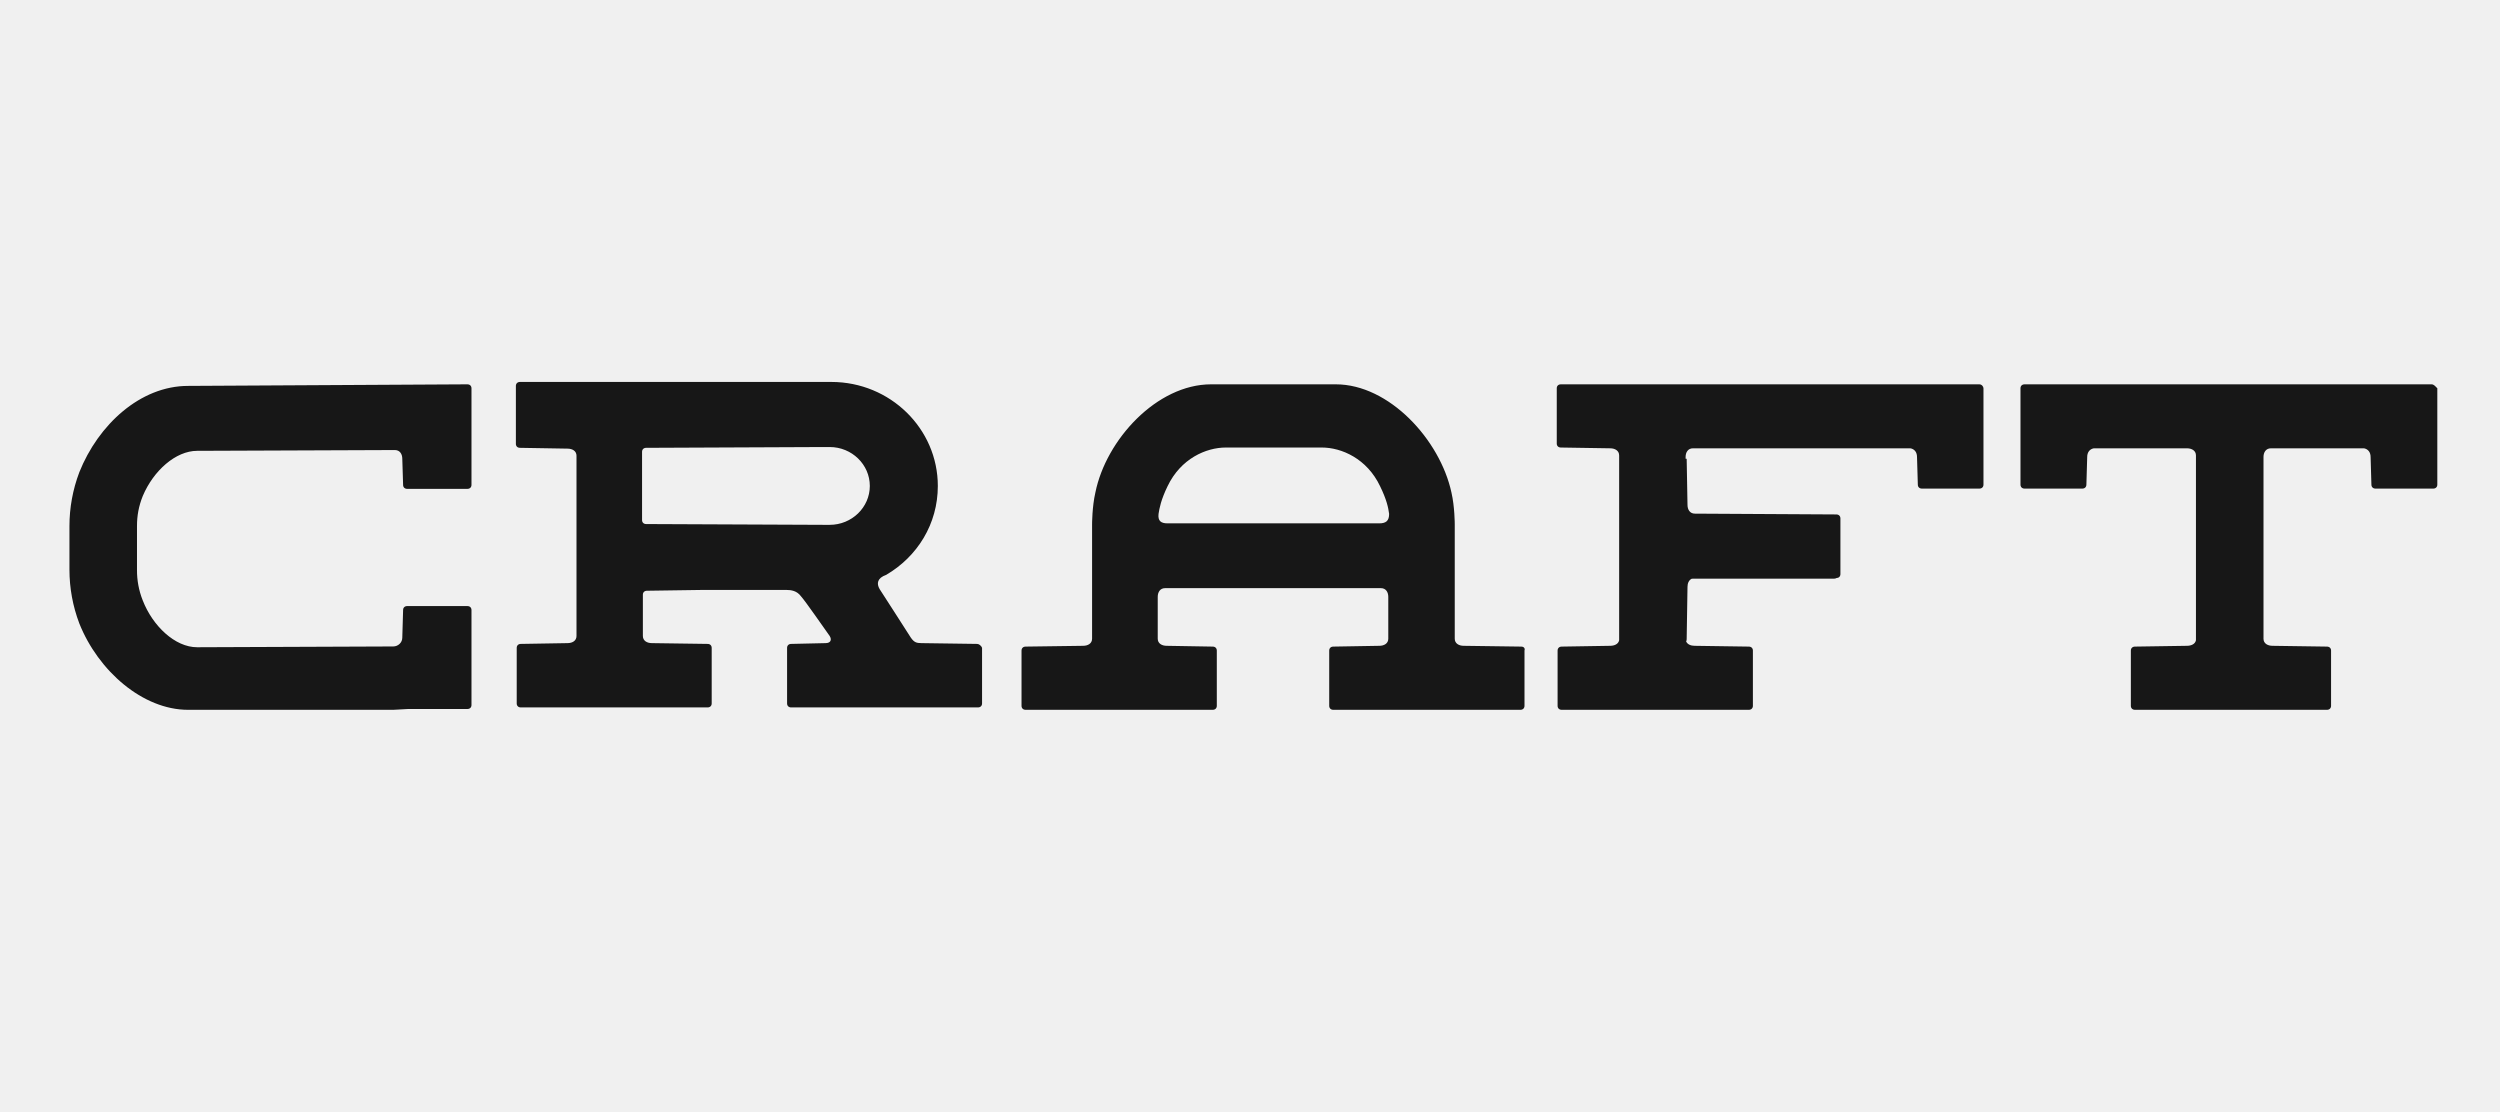
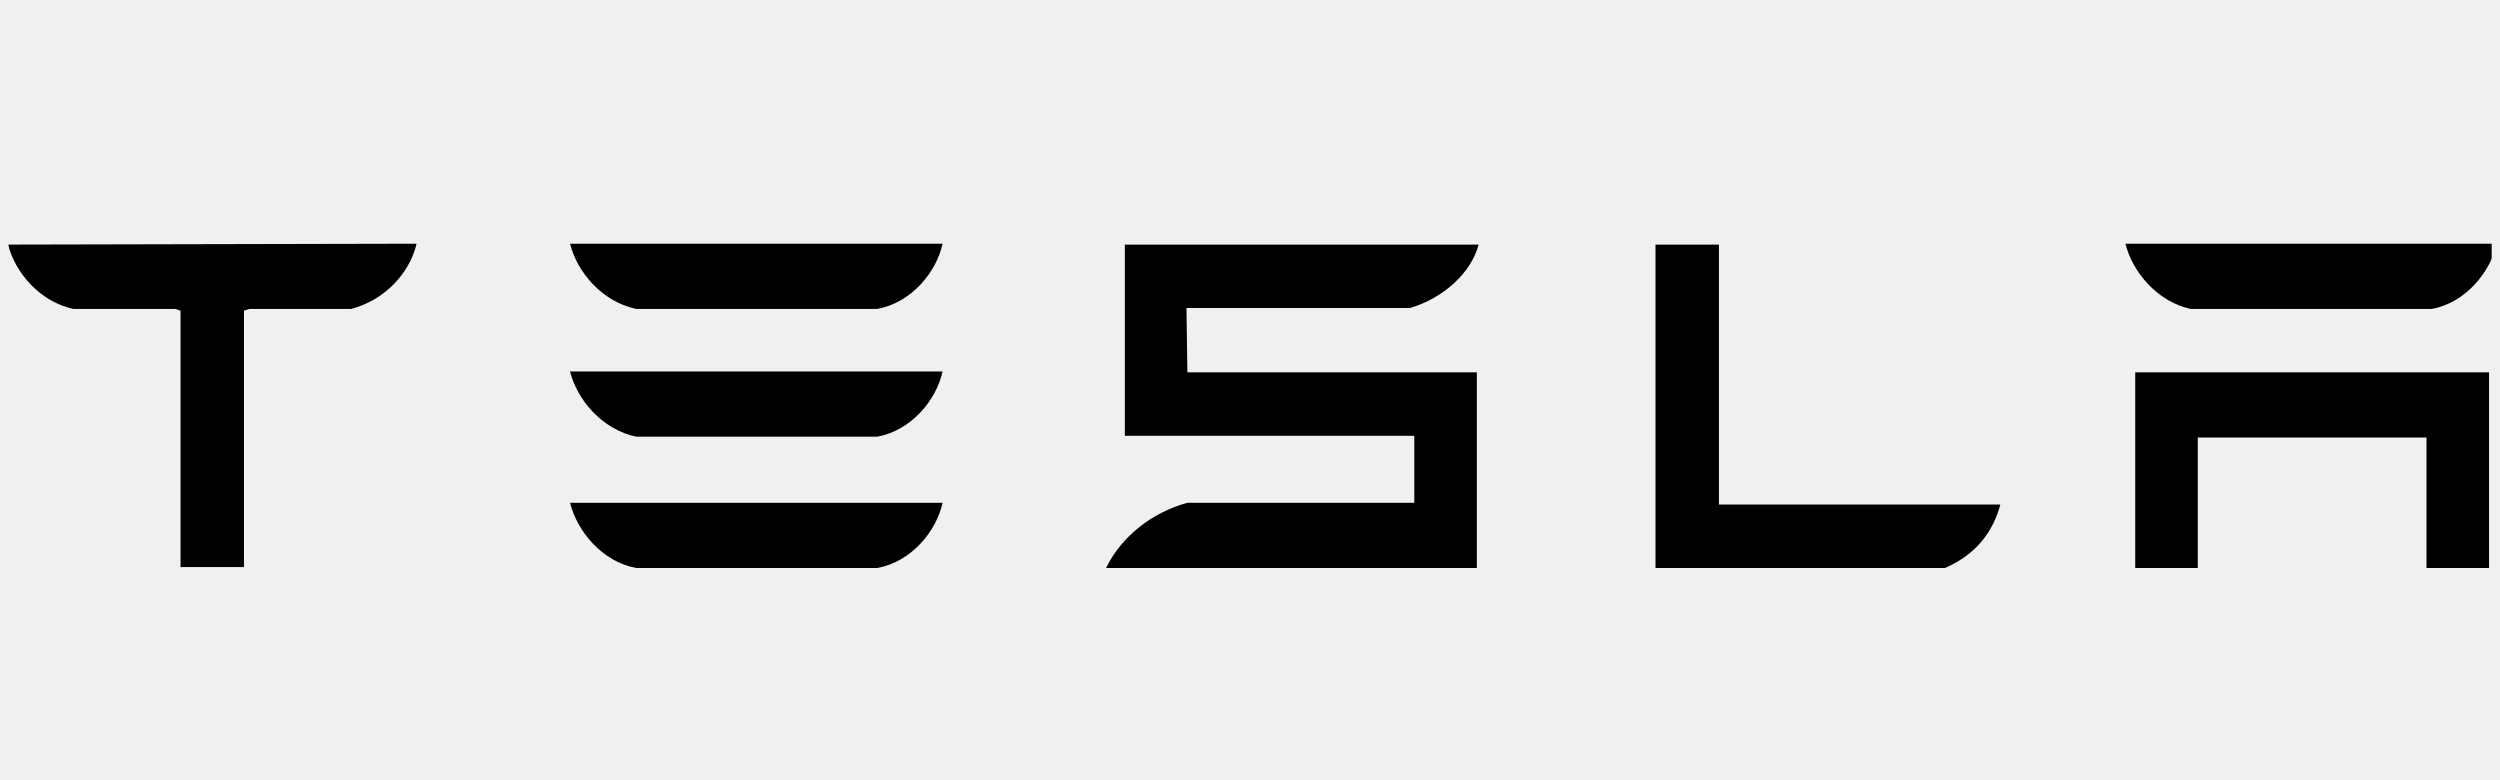
- <svg xmlns="http://www.w3.org/2000/svg" width="108" height="48" viewBox="0 0 108 47" fill="none">
-   <g clip-path="url(#clip0)">
-     <path d="M72.818 19.318L72.861 19.319L72.862 19.182L72.861 19.319H72.864L72.9 21.311C72.9 21.518 73.006 21.689 73.219 21.689L79.329 21.724C79.435 21.724 79.506 21.793 79.506 21.895V24.301C79.506 24.401 79.438 24.469 79.335 24.472C79.308 24.489 79.273 24.498 79.234 24.498H73.137C73.117 24.498 73.097 24.5 73.079 24.503C72.96 24.561 72.9 24.696 72.9 24.85L72.864 27.118C72.864 27.153 72.856 27.184 72.841 27.21C72.896 27.336 73.041 27.399 73.208 27.399L75.548 27.433C75.654 27.433 75.725 27.502 75.725 27.604V29.993C75.725 30.095 75.654 30.164 75.548 30.164H67.465C67.359 30.164 67.288 30.095 67.288 29.993V27.604C67.288 27.502 67.359 27.433 67.465 27.433L69.557 27.399C69.734 27.399 69.911 27.331 69.947 27.16V19.174C69.947 18.969 69.769 18.867 69.557 18.867L67.43 18.833C67.323 18.833 67.252 18.765 67.252 18.662V16.273C67.252 16.171 67.323 16.103 67.43 16.103H85.509C85.615 16.103 85.686 16.205 85.686 16.273V20.437C85.686 20.539 85.615 20.608 85.509 20.608H83.028C82.921 20.608 82.85 20.539 82.85 20.437L82.815 19.242C82.815 19.038 82.709 18.901 82.531 18.867H73.137C72.924 18.867 72.818 19.038 72.818 19.242V19.318ZM10.033 16.051H17.065H10.033ZM42.213 27.317C42.284 27.317 42.39 27.386 42.425 27.489V29.889C42.425 29.992 42.354 30.061 42.248 30.061H38.921H37.505H34.179C34.072 30.061 34.002 29.992 34.002 29.889V27.489C34.002 27.386 34.072 27.317 34.179 27.317L35.665 27.283C35.877 27.283 35.948 27.146 35.842 26.974C35.594 26.631 34.816 25.5 34.603 25.26C34.426 25.02 34.178 24.985 33.966 24.985C33.754 24.985 30.356 24.985 30.356 24.985L27.949 25.02C27.843 25.02 27.772 25.088 27.772 25.191V26.974C27.772 27.18 27.949 27.283 28.162 27.283L30.568 27.317C30.675 27.317 30.745 27.386 30.745 27.489V29.889C30.745 29.992 30.675 30.061 30.568 30.061H22.499C22.392 30.061 22.322 29.992 22.322 29.889V27.489C22.322 27.386 22.392 27.317 22.499 27.317L24.516 27.283C24.729 27.283 24.905 27.18 24.905 26.974V19.189C24.905 18.984 24.729 18.881 24.516 18.881L22.463 18.846C22.357 18.846 22.286 18.778 22.286 18.675V16.172C22.286 16.069 22.357 16 22.463 16H35.913C38.461 16 40.514 18.023 40.514 20.493C40.514 22.139 39.629 23.545 38.284 24.334C37.895 24.471 37.859 24.711 38.001 24.951C38.107 25.122 39.134 26.7 39.346 27.043C39.487 27.249 39.594 27.283 39.806 27.283L42.213 27.317ZM35.842 22.173C36.798 22.173 37.576 21.419 37.576 20.493C37.576 19.567 36.798 18.812 35.842 18.812H35.594L27.914 18.846C27.808 18.846 27.737 18.915 27.737 19.018V21.967C27.737 22.07 27.808 22.139 27.914 22.139L35.594 22.173H35.842ZM16.987 30.164H8.125C6.168 30.164 4.246 28.487 3.427 26.434C3.142 25.682 3 24.895 3 24.108V22.227C3 21.44 3.142 20.653 3.427 19.9C4.246 17.847 6.061 16.171 8.125 16.171L20.19 16.103C20.297 16.103 20.368 16.171 20.368 16.274V20.448C20.368 20.55 20.297 20.619 20.19 20.619H17.592C17.485 20.619 17.414 20.55 17.414 20.448L17.379 19.319C17.379 19.113 17.272 18.942 17.058 18.942L8.517 18.976C7.591 18.976 6.63 19.832 6.168 20.927C5.99 21.371 5.918 21.782 5.918 22.227V24.142C5.918 24.553 5.99 24.998 6.168 25.442C6.595 26.537 7.556 27.461 8.517 27.461L16.987 27.427C17.201 27.427 17.379 27.256 17.379 27.05L17.414 25.853C17.414 25.75 17.485 25.682 17.592 25.682H20.19C20.297 25.682 20.368 25.75 20.368 25.853V29.958C20.368 30.061 20.297 30.129 20.19 30.129H17.628L16.987 30.164ZM65.716 27.433C65.823 27.433 65.893 27.502 65.858 27.604V29.993C65.858 30.095 65.787 30.164 65.681 30.164H57.599C57.493 30.164 57.422 30.095 57.422 29.993V27.604C57.422 27.502 57.493 27.433 57.599 27.433L59.584 27.399C59.797 27.399 59.974 27.297 59.974 27.092V25.317V25.283C59.974 25.078 59.868 24.908 59.655 24.908H50.333C50.12 24.908 50.014 25.078 50.014 25.283V25.317V27.092C50.014 27.297 50.191 27.399 50.404 27.399L52.389 27.433C52.495 27.433 52.566 27.502 52.566 27.604V29.993C52.566 30.095 52.495 30.164 52.389 30.164H44.307C44.201 30.164 44.13 30.095 44.13 29.993V27.604C44.13 27.502 44.201 27.433 44.307 27.433L46.788 27.399C47.001 27.399 47.178 27.297 47.178 27.092V22.143C47.178 22.143 47.178 21.393 47.32 20.778C47.781 18.492 49.978 16.103 52.318 16.103H57.706C60.01 16.103 62.207 18.492 62.703 20.778C62.845 21.393 62.845 22.143 62.845 22.143V27.092C62.845 27.297 63.022 27.399 63.235 27.399L65.716 27.433ZM59.584 22.109C59.868 22.109 60.01 22.007 60.01 21.7C59.974 21.427 59.903 21.085 59.62 20.505C59.053 19.311 57.954 18.833 57.103 18.833H52.956C52.105 18.833 51.007 19.311 50.439 20.505C50.156 21.085 50.085 21.461 50.049 21.7C50.014 22.007 50.156 22.109 50.439 22.109H59.584ZM105.043 16.103C105.15 16.103 105.221 16.205 105.292 16.273V20.437C105.292 20.539 105.221 20.608 105.114 20.608H102.623C102.517 20.608 102.445 20.539 102.445 20.437L102.41 19.242C102.41 19.038 102.303 18.901 102.125 18.867H98.104C97.89 18.867 97.783 19.038 97.783 19.242V27.092C97.783 27.297 97.961 27.399 98.175 27.399L100.524 27.433C100.63 27.433 100.702 27.502 100.702 27.604V29.993C100.702 30.095 100.63 30.164 100.524 30.164H92.231C92.125 30.164 92.053 30.095 92.053 29.993V27.604C92.053 27.502 92.125 27.433 92.231 27.433L94.474 27.399C94.651 27.399 94.829 27.331 94.865 27.16V19.174C94.865 18.969 94.687 18.867 94.474 18.867H90.452C90.274 18.901 90.167 19.038 90.167 19.242L90.132 20.437C90.132 20.539 90.061 20.608 89.954 20.608H87.463C87.356 20.608 87.285 20.539 87.285 20.437V16.273C87.285 16.171 87.356 16.103 87.463 16.103H92.303H96.253H100.203H105.043Z" fill="#171717" />
+ <svg xmlns="http://www.w3.org/2000/svg" width="154" height="48" viewBox="0 0 154 48" fill="none">
+   <g clip-path="url(#clip0_832_61)">
+     <mask id="mask0_832_61" style="mask-type:luminance" maskUnits="userSpaceOnUse" x="0" y="0" width="154" height="48">
+       <path d="M153.5 0H0.5V48H153.5V0Z" fill="white" />
+     </mask>
+     <g mask="url(#mask0_832_61)">
+       <path d="M131.531 22.936V34.988H135.383V26.954H149.472V34.988H153.324V22.936H131.531ZM134.943 19.029H149.802C151.893 18.644 153.379 16.773 153.819 15.012H130.926C131.366 16.773 132.907 18.589 134.943 19.029ZM119.809 34.988C121.735 34.163 122.781 32.732 123.221 31.081H105.886V15.067H101.979V34.988H119.809ZM73.087 18.974H86.845C88.936 18.369 90.642 16.773 91.083 15.067H69.29V26.844H87.121V30.971H73.142C70.941 31.576 69.07 33.062 68.134 34.988H90.973V22.936H73.142L73.087 18.974ZM39.188 19.029H54.046C56.138 18.644 57.678 16.773 58.064 15.012H35.115C35.556 16.773 37.096 18.589 39.188 19.029ZM39.188 26.899H54.046C56.138 26.513 57.678 24.642 58.064 22.881H35.115C35.556 24.642 37.096 26.458 39.188 26.899ZM39.188 34.988H54.046C56.138 34.603 57.678 32.732 58.064 30.971H35.115C35.556 32.732 37.096 34.603 39.188 34.988Z" fill="black" />
+       <path d="M0.5 15.067C0.94 16.828 2.481 18.589 4.517 19.029H10.791L11.121 19.139V34.933H15.028V19.139L15.359 19.029H21.632C23.724 18.479 25.209 16.828 25.65 15.067V15.012L0.5 15.067Z" fill="black" />
+     </g>
  </g>
  <defs>
-     <clipPath id="clip0">
-       <rect width="102.292" height="14.164" fill="#171717" transform="translate(3 16)" />
+     <clipPath id="clip0_832_61">
+       <rect width="153" height="48" fill="white" transform="translate(0.5)" />
    </clipPath>
  </defs>
</svg>
